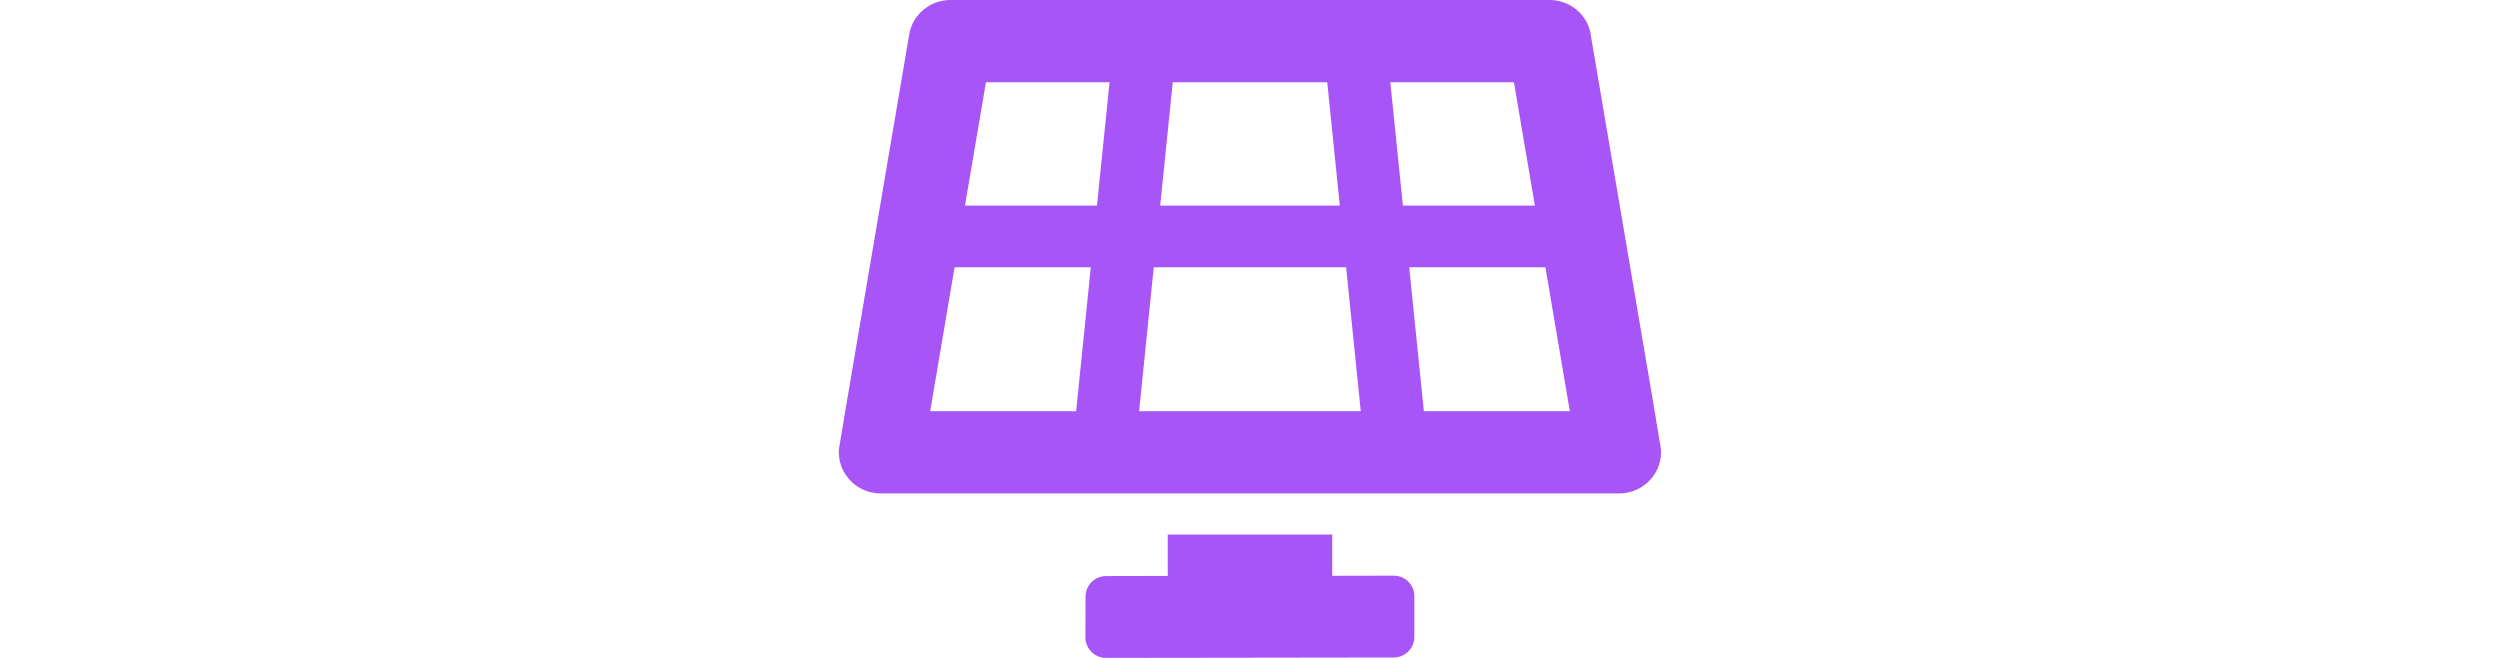
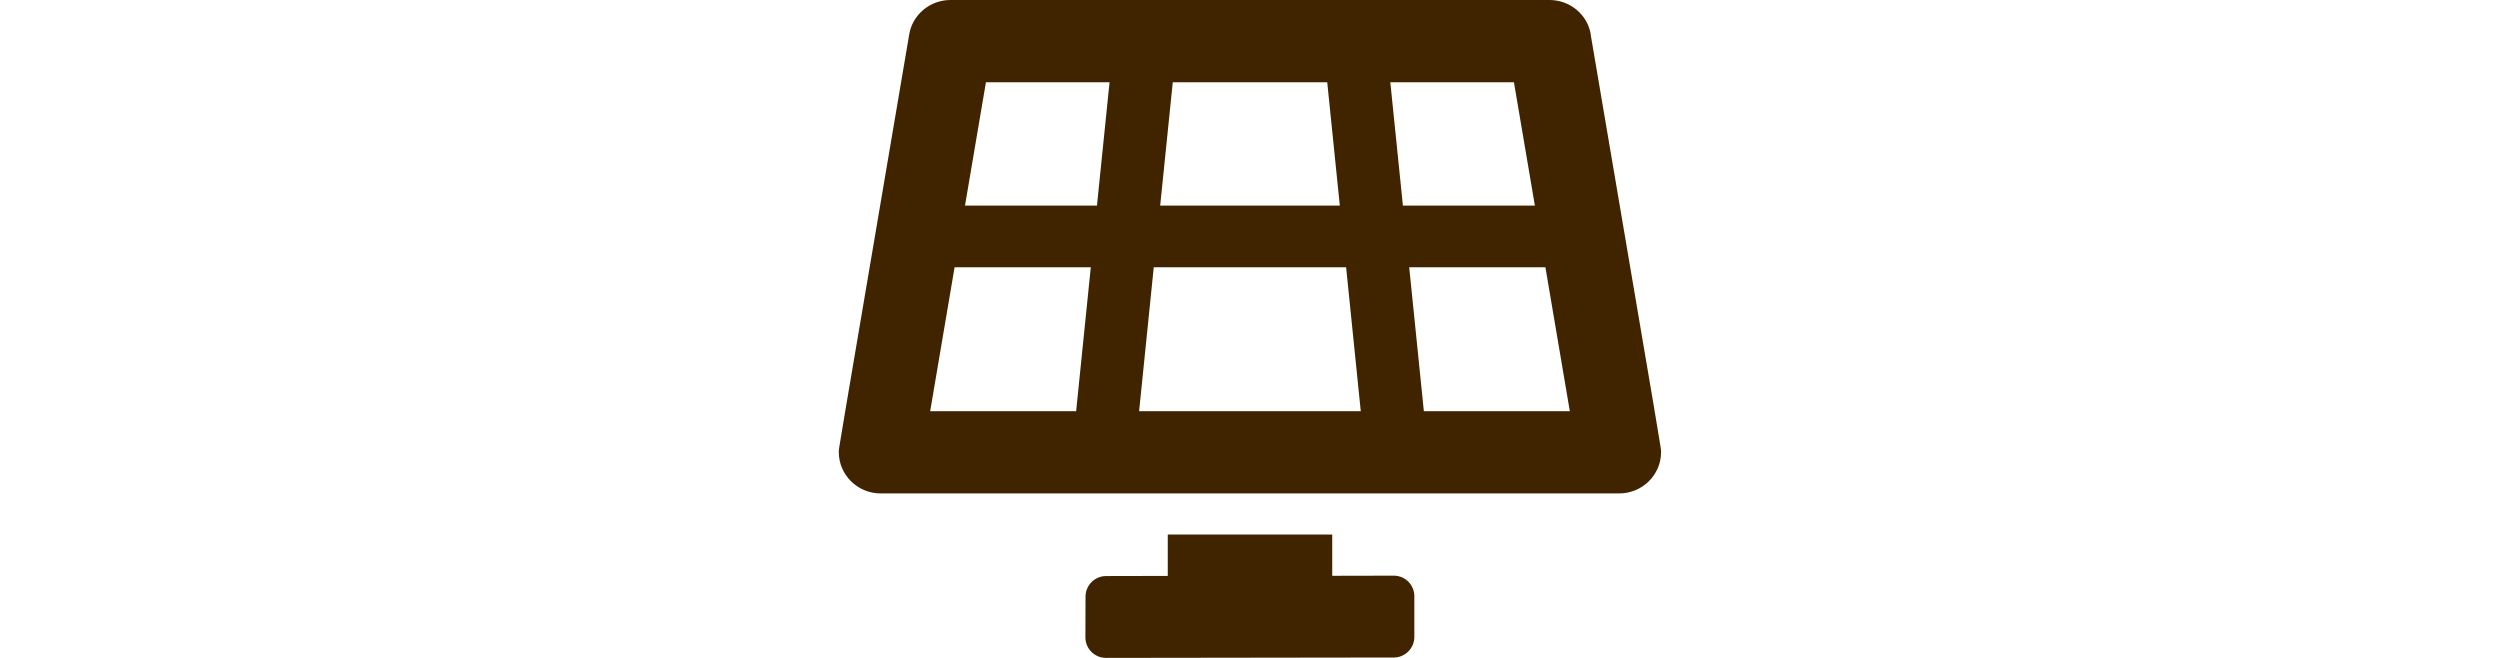
<svg xmlns="http://www.w3.org/2000/svg" width="190" height="50" viewBox="0 0 640 512">
-   <path fill="#A855F7" d="M432 448l-48 .1V416h-128v32.2l-48 .1c-8.8 0-16 7.2-16 16l-.1 31.7c0 8.9 7.2 16 16 16l224-.3c8.8 0 16-7.2 16-16l0-31.7c0-8.9-7.2-16-16-16zM585.2 26.7C582.6 11.3 569 0 553.1 0H86.9C71 0 57.4 11.3 54.8 26.7-3.3 369.2 0 348.1 0 352c0 17.3 14.3 32 32.6 32h574.7c18.2 0 32.5-14.6 32.6-31.8 0-4.1 3.4 17-54.8-325.5zM259.8 64h120.3l9.8 96H250.1l9.8-96zm-75.2 256H71.1L90.1 208h106l-11.4 112zm16.3-160H98.2l16.3-96h96.2l-9.8 96zm32.8 160l11.4-112h149.7l11.4 112H233.8zm195.5-256h96.2l16.3 96H439l-9.8-96zm26.1 256l-11.4-112H549.9l19 112H455.3z" />
+   <path fill="#402400" d="M432 448l-48 .1V416h-128v32.2l-48 .1c-8.8 0-16 7.2-16 16l-.1 31.7c0 8.9 7.2 16 16 16l224-.3c8.8 0 16-7.2 16-16l0-31.7c0-8.9-7.2-16-16-16zM585.2 26.7C582.6 11.3 569 0 553.1 0H86.9C71 0 57.4 11.3 54.8 26.7-3.3 369.2 0 348.1 0 352c0 17.3 14.3 32 32.6 32h574.7c18.2 0 32.5-14.6 32.6-31.8 0-4.1 3.4 17-54.8-325.5zM259.8 64h120.3l9.8 96H250.1l9.8-96zm-75.2 256H71.1L90.1 208h106l-11.4 112zm16.3-160H98.2l16.3-96h96.2l-9.8 96zm32.8 160l11.4-112h149.7l11.4 112H233.8zm195.5-256h96.2l16.3 96H439l-9.8-96zm26.1 256l-11.4-112H549.9l19 112H455.3z" />
</svg>
